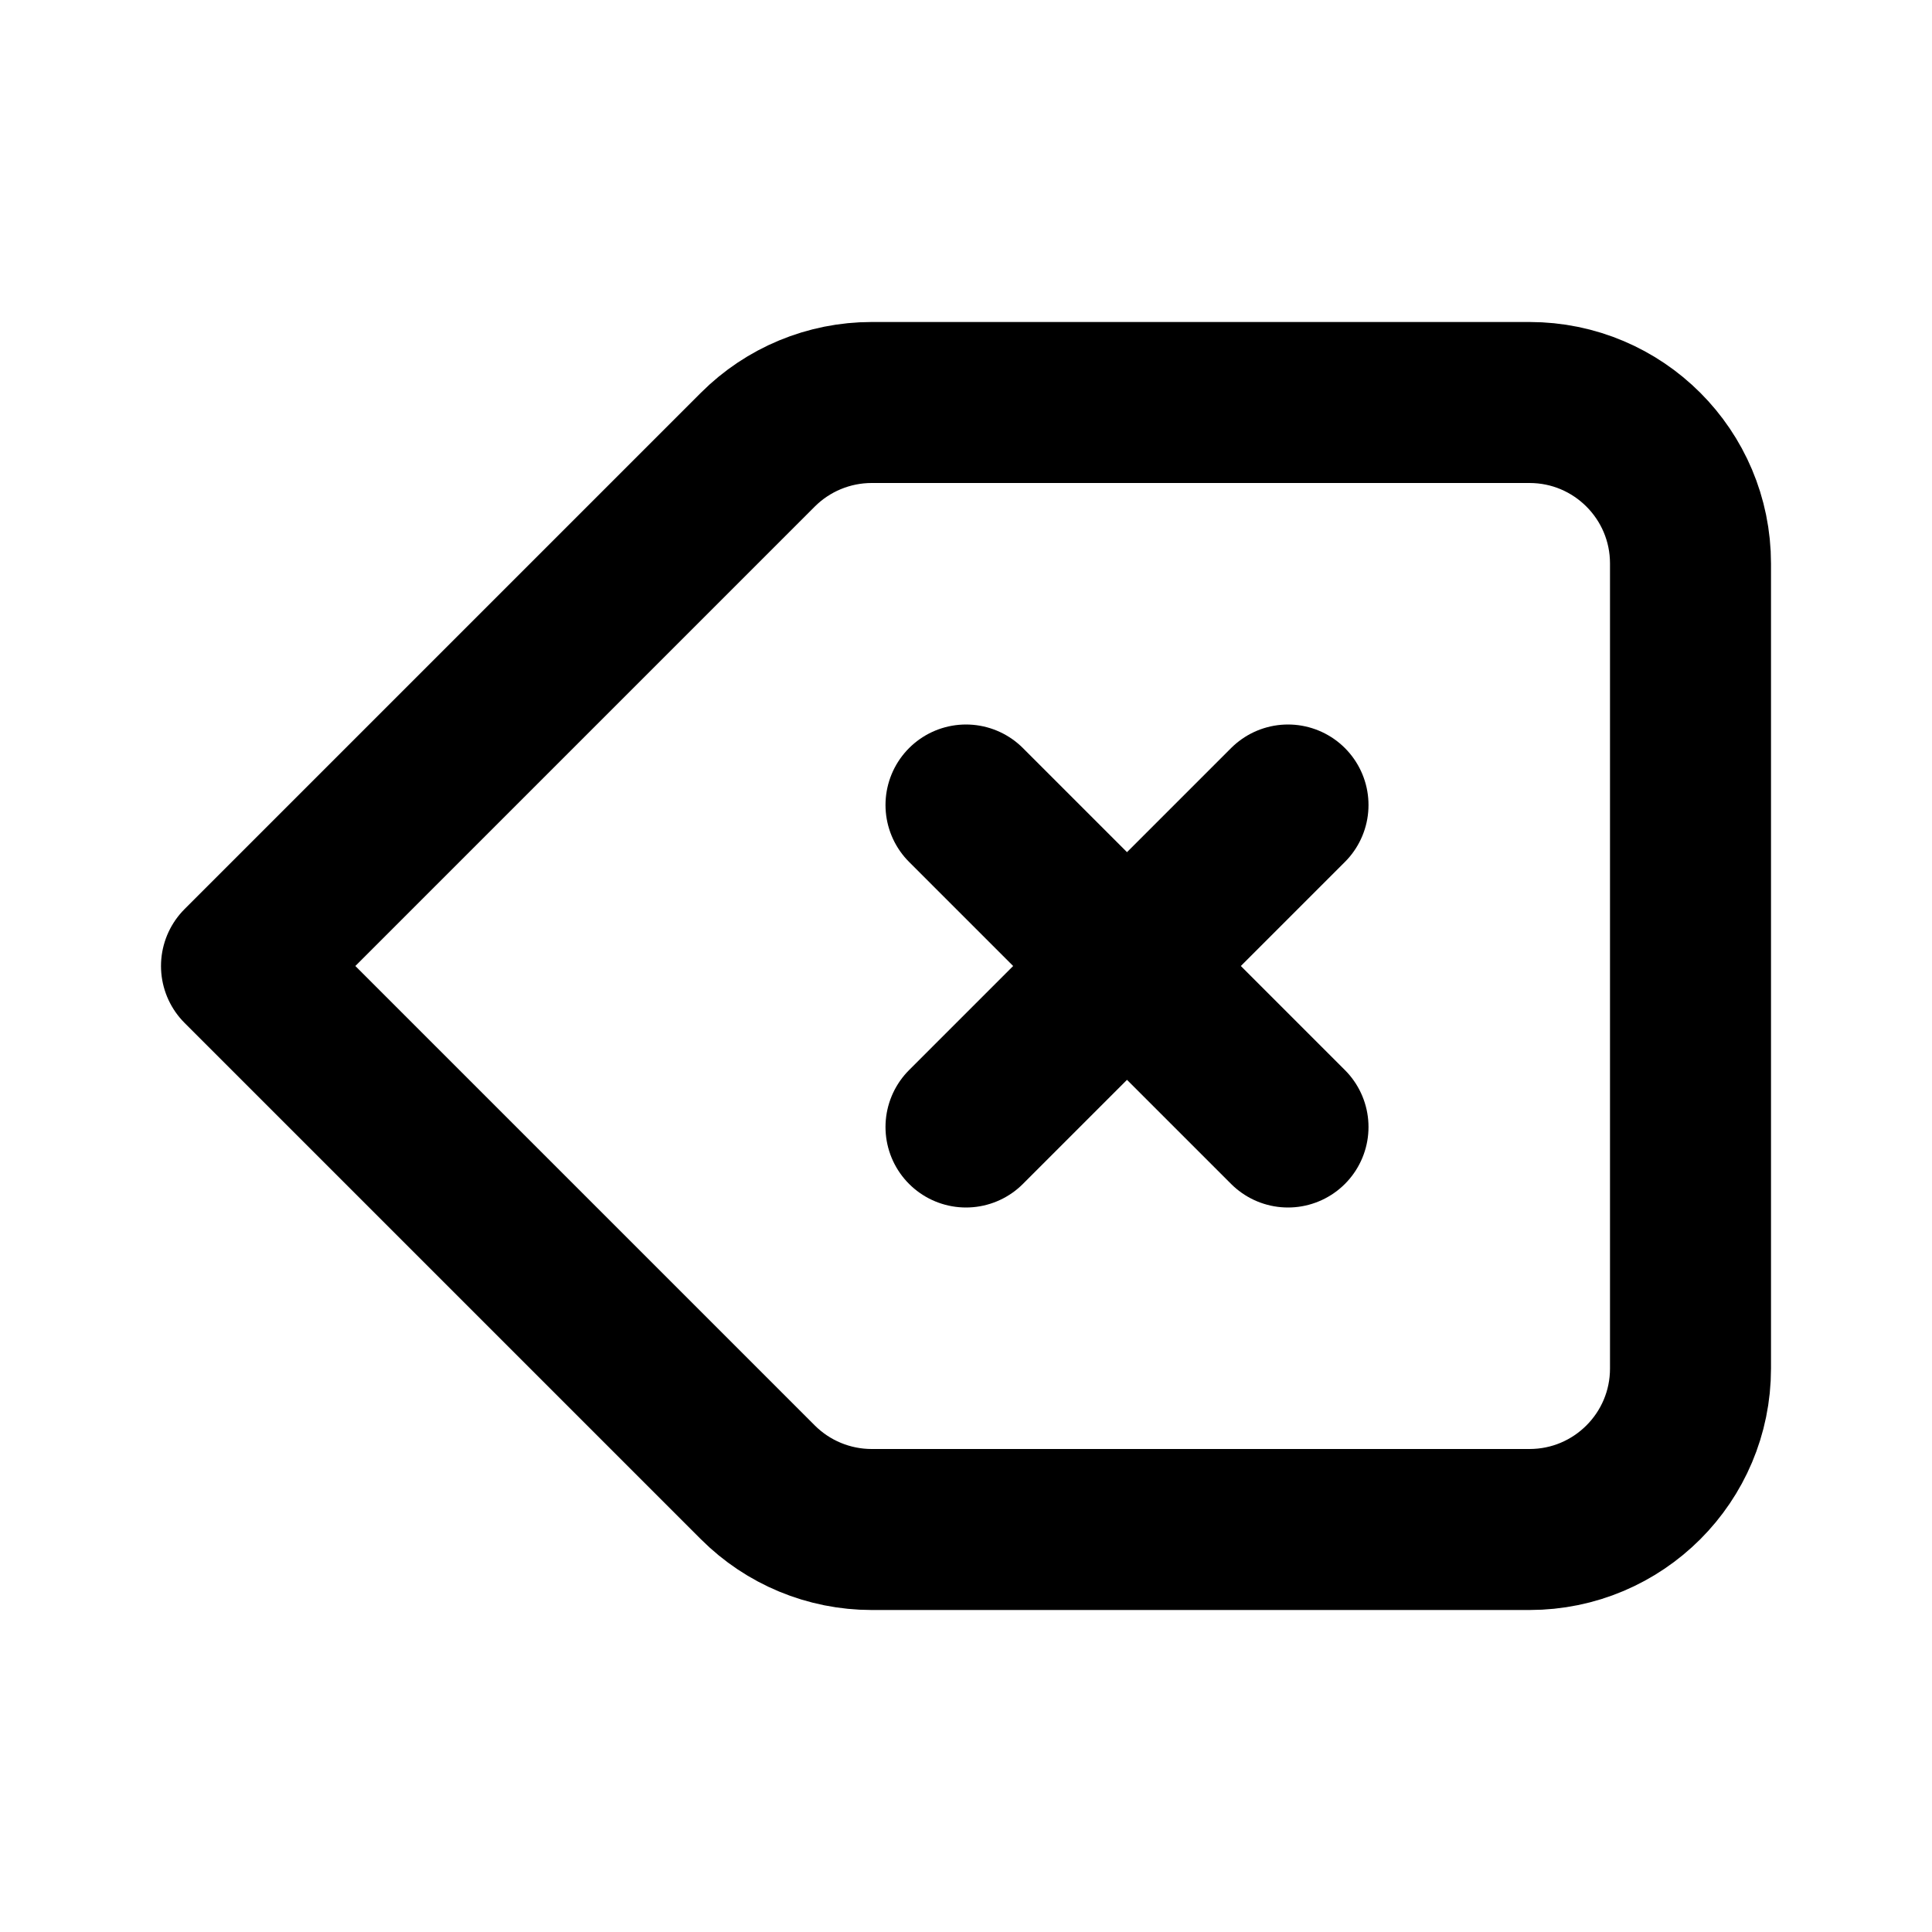
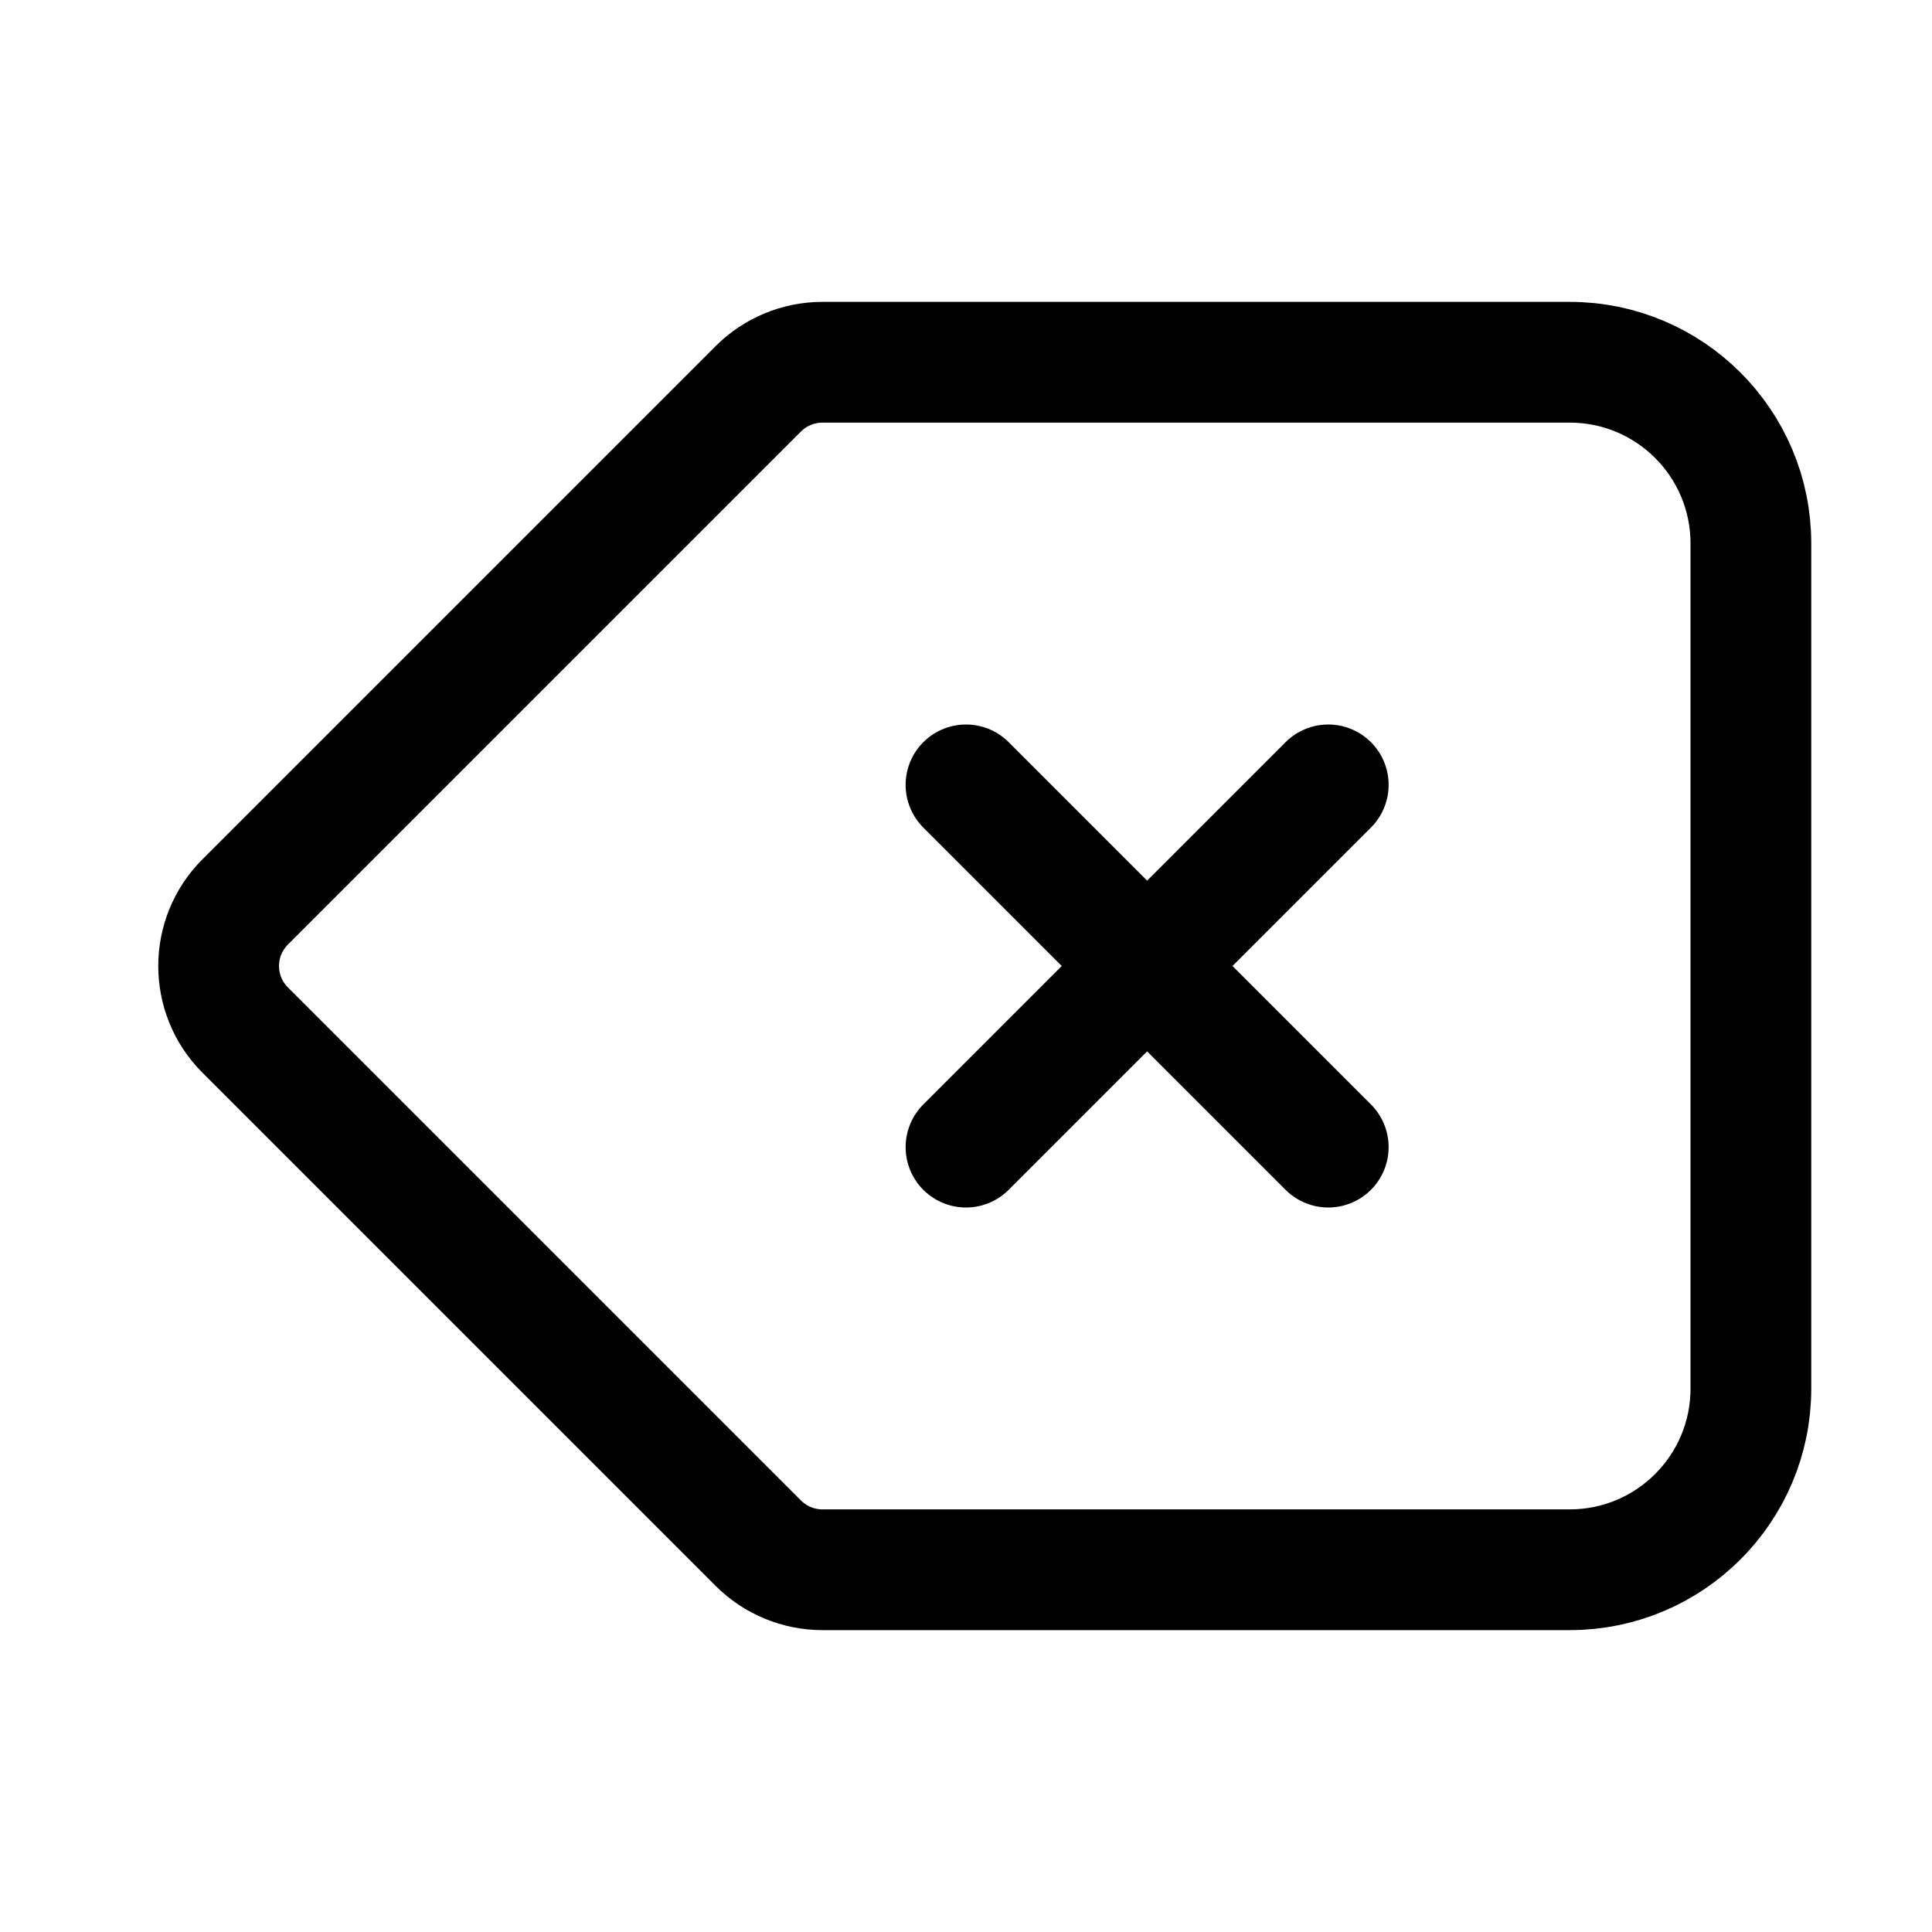
- <svg xmlns="http://www.w3.org/2000/svg" fill="none" viewBox="0 0 24 24" stroke="currentColor">
-   <path stroke-linecap="round" stroke-linejoin="round" stroke-width="2" d="M12 14l2-2m0 0l2-2m-2 2l-2-2m2 2l2 2M3 12l6.414 6.414a2 2 0 001.414.586H19a2 2 0 002-2V7a2 2 0 00-2-2h-8.172a2 2 0 00-1.414.586L3 12z" />
+ <svg xmlns="http://www.w3.org/2000/svg" fill="none" viewBox="0 0 24 24" stroke-width="1.5" stroke="currentColor" aria-hidden="true">
+   <path stroke-linecap="round" stroke-linejoin="round" d="M12 9.75L14.25 12m0 0l2.25 2.25M14.25 12l2.25-2.25M14.25 12L12 14.25m-2.58 4.92l-6.375-6.375a1.125 1.125 0 010-1.59L9.42 4.83c.211-.211.498-.33.796-.33H19.5a2.25 2.25 0 012.25 2.25v10.5a2.25 2.25 0 01-2.25 2.25h-9.284c-.298 0-.585-.119-.796-.33z" />
</svg>
